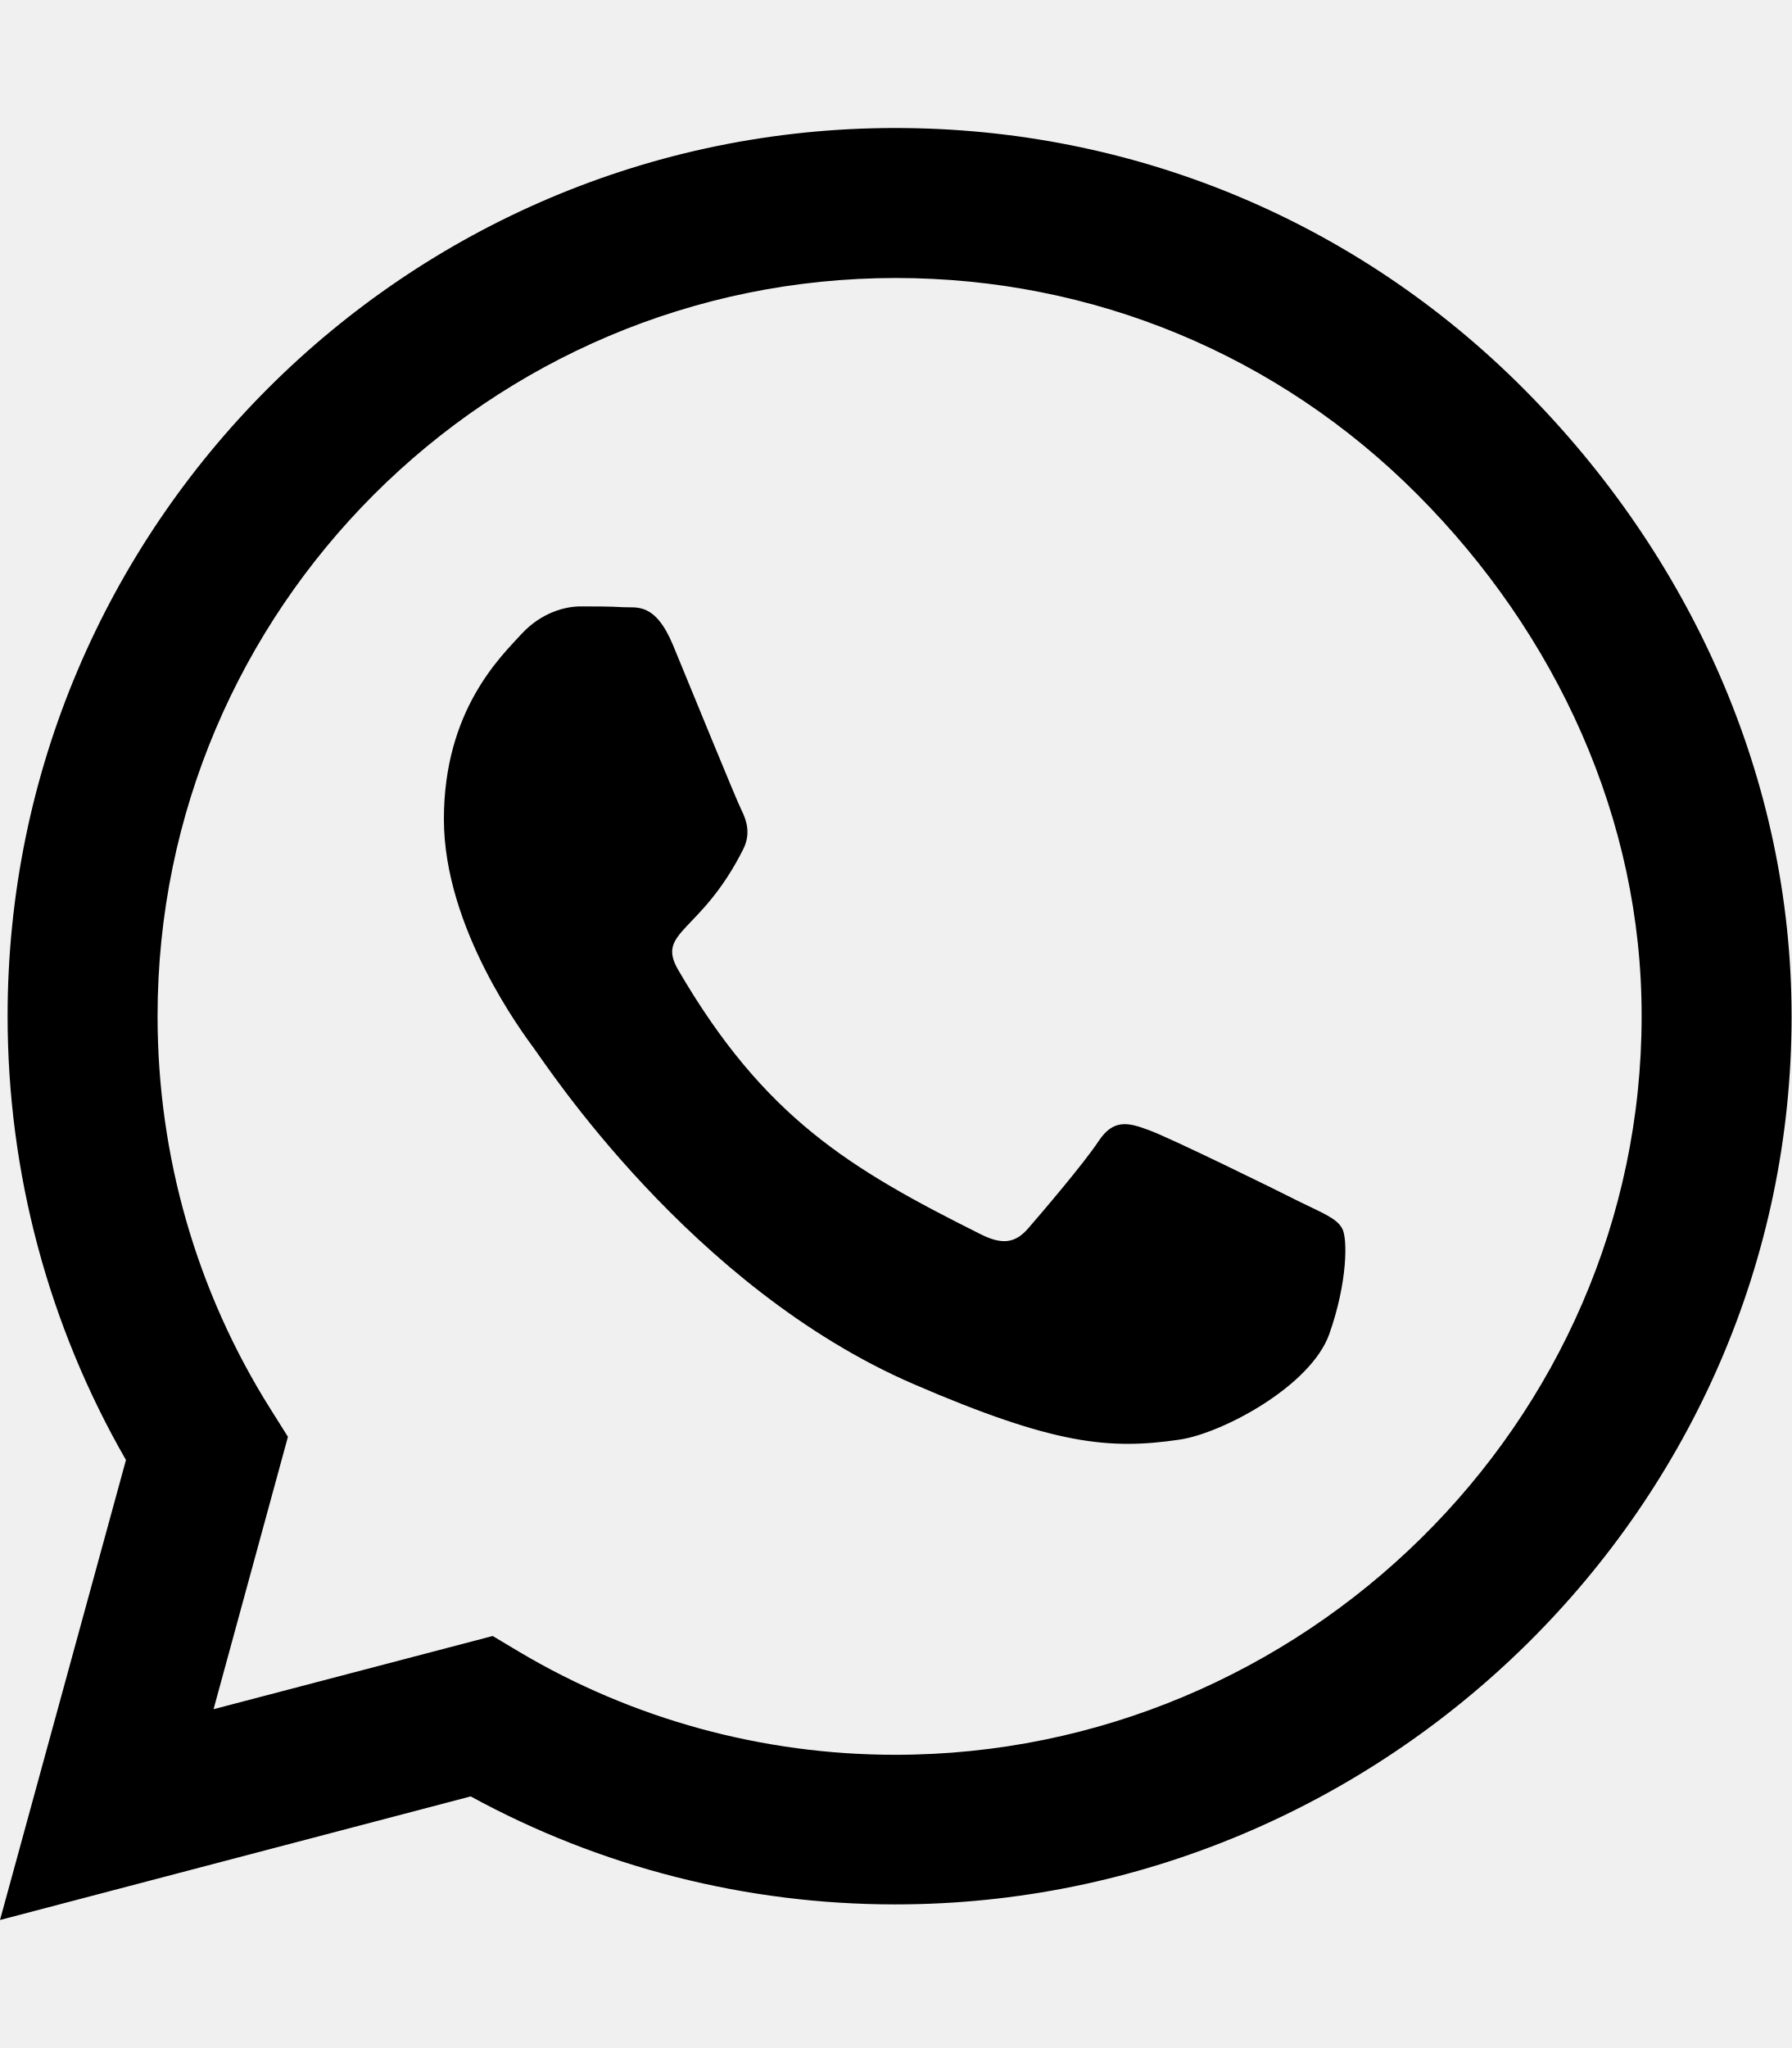
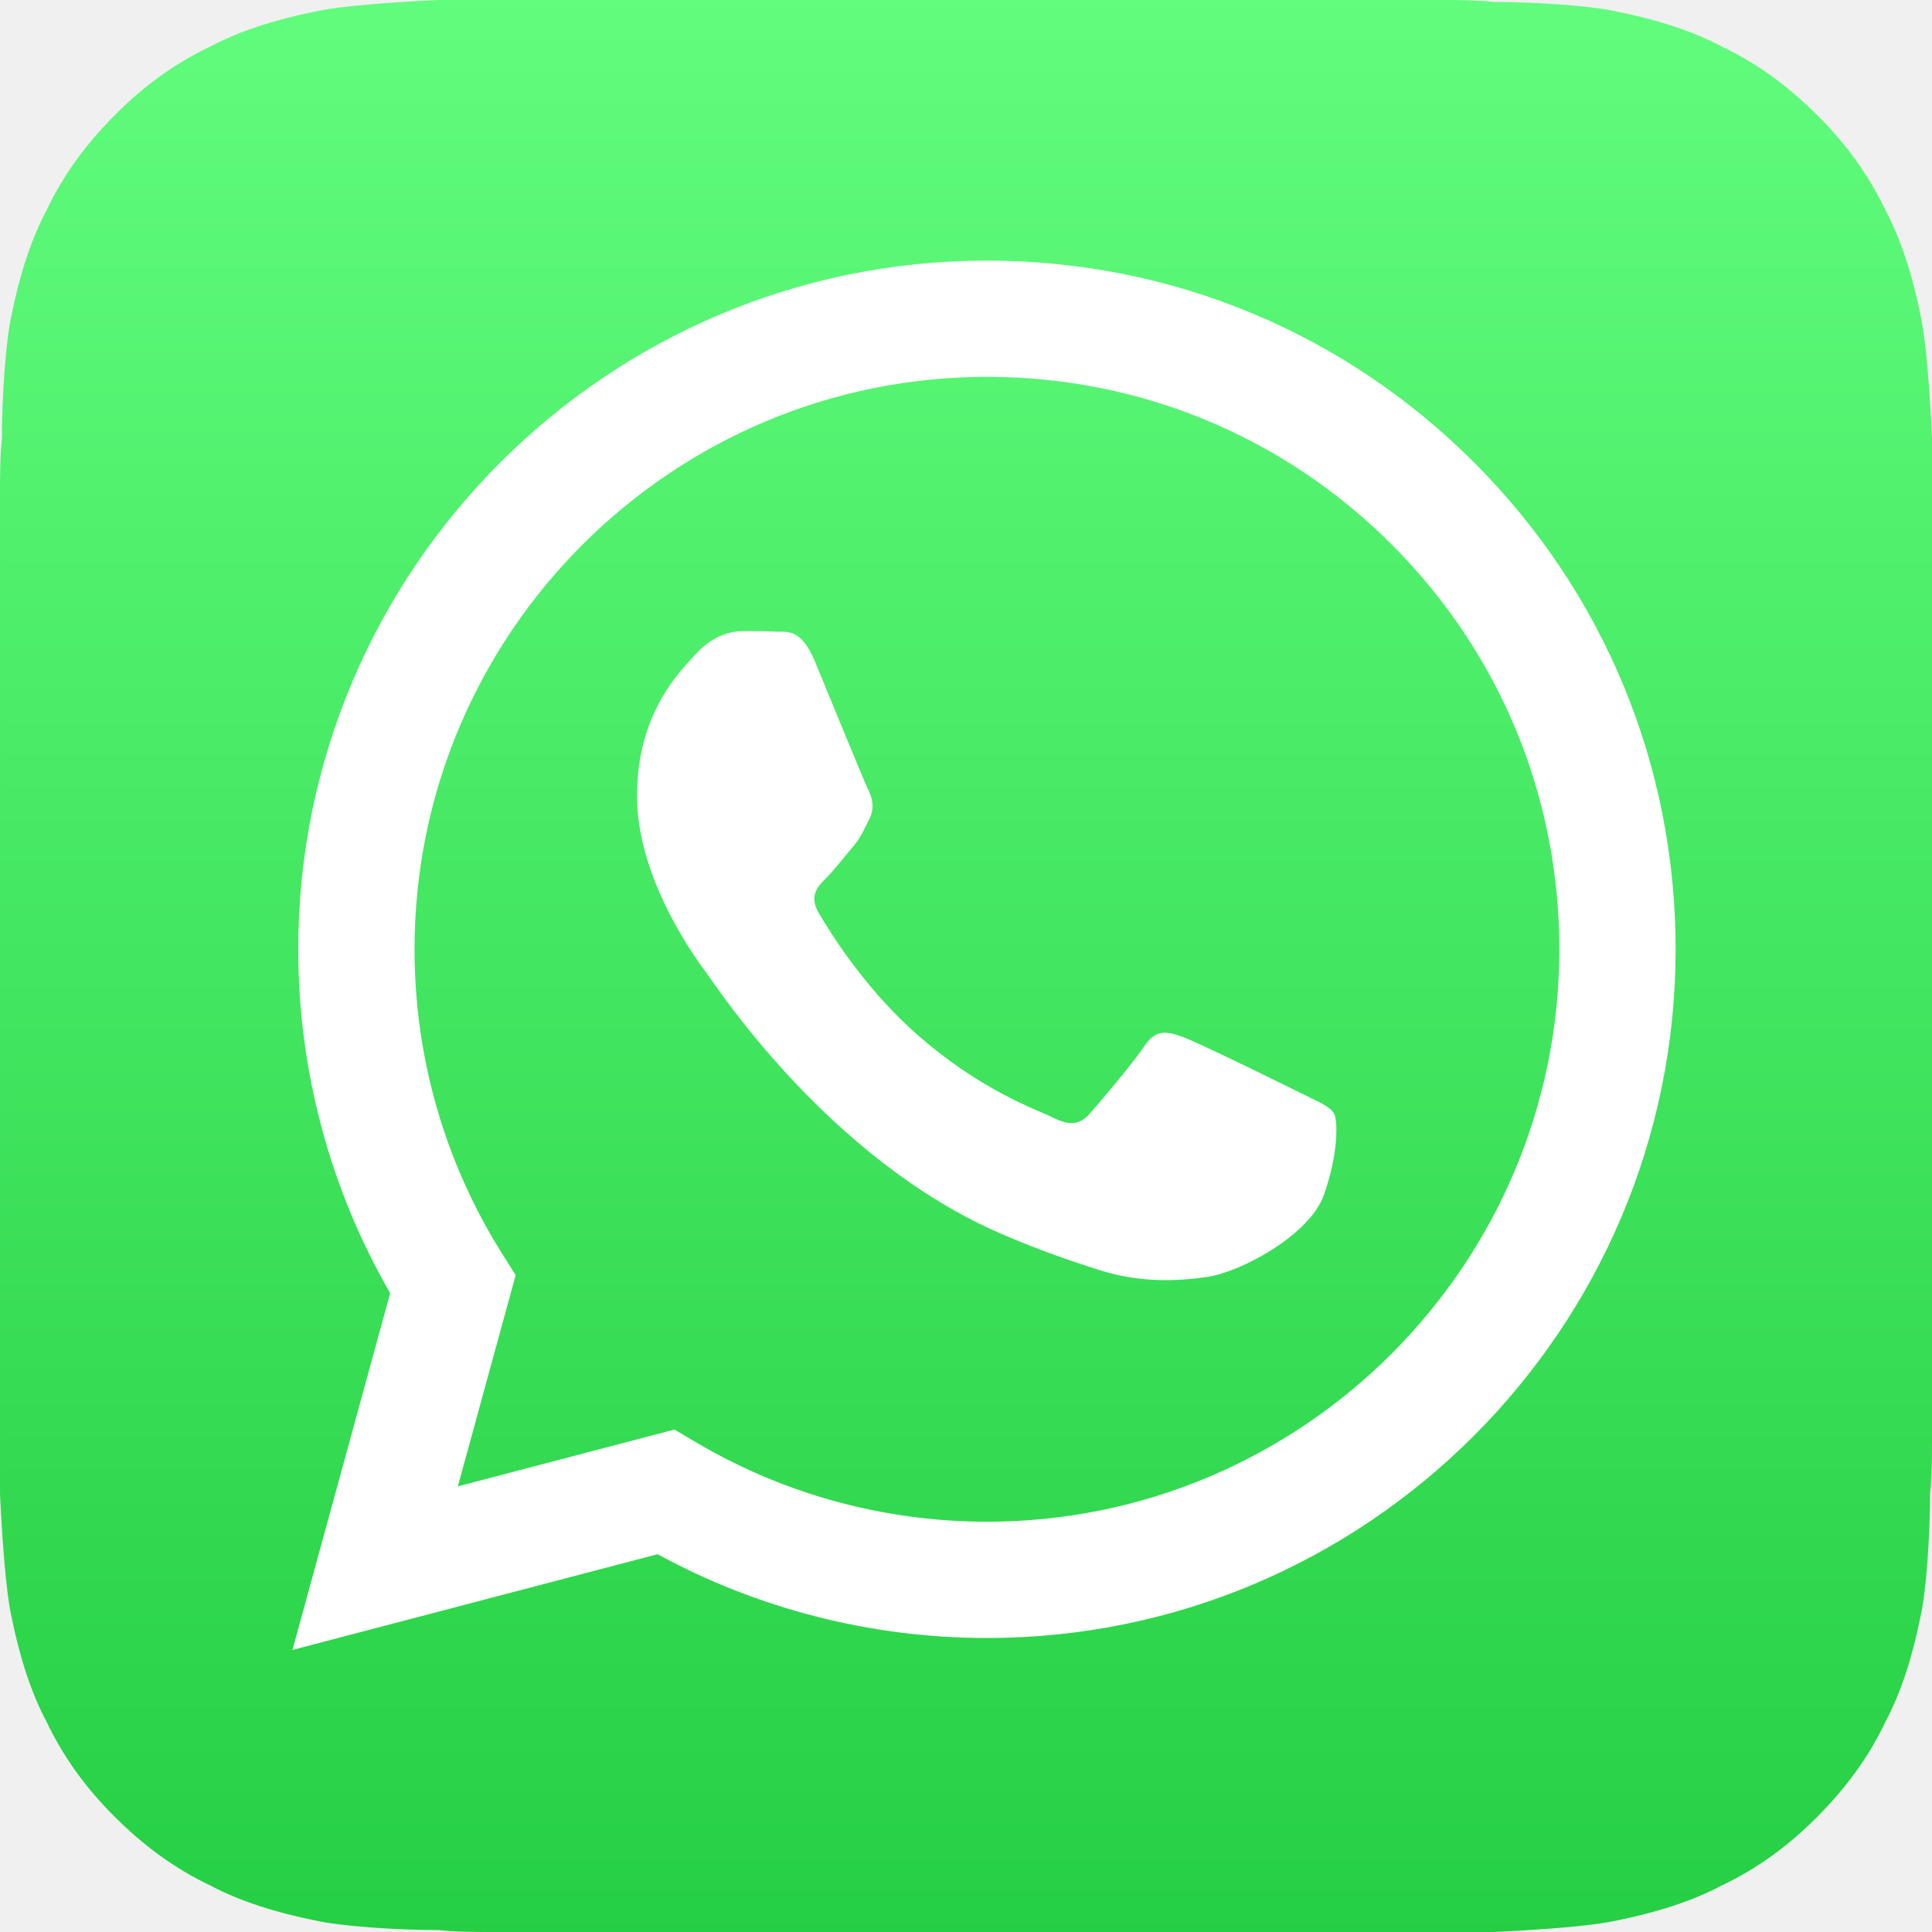
- <svg xmlns="http://www.w3.org/2000/svg" viewBox="0 0 448 512">
-   <path d="M380.9 97.1C339 55.1 283.2 32 223.9 32c-122.4 0-222 99.6-222 222 0 39.1 10.2 77.3 29.6 111L0 480l117.7-30.9c32.4 17.7 68.9 27 106.1 27h.1c122.3 0 224.1-99.6 224.1-222 0-59.3-25.2-115-67.1-157zm-157 341.6c-33.2 0-65.7-8.9-94-25.7l-6.7-4-69.8 18.3L72 359.2l-4.4-7c-18.5-29.4-28.2-63.3-28.2-98.2 0-101.7 82.8-184.5 184.6-184.5 49.3 0 95.6 19.2 130.4 54.1 34.8 34.9 56.2 81.2 56.1 130.5 0 101.8-84.9 184.6-186.6 184.6zm101.2-138.2c-5.5-2.8-32.8-16.2-37.9-18-5.1-1.9-8.8-2.8-12.5 2.8-3.7 5.6-14.3 18-17.6 21.8-3.2 3.7-6.5 4.2-12 1.4-32.6-16.3-54-29.1-75.5-66-5.7-9.8 5.7-9.1 16.3-30.3 1.8-3.7.9-6.9-.5-9.7-1.4-2.8-12.5-30.1-17.1-41.2-4.5-10.8-9.1-9.3-12.5-9.5-3.2-.2-6.9-.2-10.6-.2-3.7 0-9.7 1.4-14.8 6.9-5.1 5.6-19.4 19-19.4 46.3 0 27.3 19.9 53.7 22.6 57.4 2.8 3.7 39.1 59.7 94.8 83.8 35.2 15.2 49 16.5 66.6 13.9 10.7-1.6 32.8-13.4 37.4-26.4 4.6-13 4.6-24.1 3.2-26.4-1.3-2.5-5-3.9-10.5-6.6z" />
+ <svg xmlns="http://www.w3.org/2000/svg" height="100%" style="fill-rule:evenodd;clip-rule:evenodd;stroke-linejoin:round;stroke-miterlimit:2;" version="1.1" viewBox="0 0 512 512" width="100%" xml:space="preserve">
+   <g id="WhatsApp-Logo-Icon">
+     <path d="M116.225,-0.001c-11.264,0.512 -26.112,1.536 -32.768,3.072c-10.24,2.048 -19.968,5.12 -27.648,9.216c-9.728,4.608 -17.92,10.752 -25.088,17.92c-7.68,7.68 -13.824,15.872 -18.432,25.6c-4.096,7.68 -7.168,17.408 -9.216,27.648c-1.536,6.656 -2.56,21.504 -2.56,32.768c-0.512,4.608 -0.512,10.752 -0.512,13.824l0,251.905l0,13.824c0.512,11.264 1.536,26.112 3.072,32.768c2.048,10.24 5.12,19.968 9.216,27.648c4.608,9.728 10.752,17.92 17.92,25.088c7.68,7.68 15.872,13.824 25.6,18.432c7.68,4.096 17.408,7.168 27.648,9.216c6.656,1.536 21.504,2.56 32.768,2.56c4.608,0.512 10.752,0.512 13.824,0.512l251.904,0l13.824,0c11.264,-0.512 26.112,-1.536 32.768,-3.072c10.24,-2.048 19.968,-5.12 27.648,-9.216c9.728,-4.608 17.92,-10.752 25.088,-17.92c7.68,-7.68 13.824,-15.872 18.432,-25.6c4.096,-7.68 7.168,-17.408 9.216,-27.648c1.536,-6.656 2.56,-21.504 2.56,-32.768c0.512,-4.608 0.512,-10.752 0.512,-13.824l0,-265.729c-0.512,-11.264 -1.536,-26.112 -3.072,-32.768c-2.048,-10.24 -5.12,-19.968 -9.216,-27.648c-4.608,-9.728 -10.752,-17.92 -17.92,-25.088c-7.68,-7.68 -15.872,-13.824 -25.6,-18.432c-7.68,-4.096 -17.408,-7.168 -27.648,-9.216c-6.656,-1.536 -21.504,-2.56 -32.768,-2.56c-4.608,-0.512 -10.752,-0.512 -13.824,-0.512l-265.728,0Z" style="fill:url(#_Linear1);fill-rule:nonzero;" />
+     <path d="M344.754,289.698c-4.56,-2.282 -26.98,-13.311 -31.161,-14.832c-4.18,-1.521 -7.219,-2.282 -10.259,2.282c-3.041,4.564 -11.78,14.832 -14.44,17.875c-2.66,3.042 -5.32,3.423 -9.88,1.14c-4.561,-2.281 -19.254,-7.095 -36.672,-22.627c-13.556,-12.087 -22.709,-27.017 -25.369,-31.581c-2.66,-4.564 -0.283,-7.031 2,-9.304c2.051,-2.041 4.56,-5.324 6.84,-7.986c2.28,-2.662 3.04,-4.564 4.56,-7.606c1.52,-3.042 0.76,-5.705 -0.38,-7.987c-1.14,-2.282 -10.26,-24.72 -14.06,-33.848c-3.701,-8.889 -7.461,-7.686 -10.26,-7.826c-2.657,-0.132 -5.7,-0.16 -8.74,-0.16c-3.041,0 -7.98,1.141 -12.161,5.704c-4.18,4.564 -15.96,15.594 -15.96,38.032c0,22.438 16.34,44.116 18.62,47.159c2.281,3.043 32.157,49.089 77.902,68.836c10.88,4.697 19.374,7.501 25.997,9.603c10.924,3.469 20.866,2.98 28.723,1.806c8.761,-1.309 26.98,-11.029 30.781,-21.677c3.799,-10.649 3.799,-19.777 2.659,-21.678c-1.139,-1.902 -4.179,-3.043 -8.74,-5.325m-83.207,113.573l-0.061,0c-27.22,-0.011 -53.917,-7.32 -77.207,-21.137l-5.539,-3.287l-57.413,15.056l15.325,-55.959l-3.608,-5.736c-15.184,-24.145 -23.203,-52.051 -23.192,-80.704c0.033,-83.611 68.083,-151.635 151.756,-151.635c40.517,0.016 78.603,15.811 107.243,44.474c28.64,28.663 44.404,66.764 44.389,107.283c-0.035,83.617 -68.083,151.645 -151.693,151.645m129.102,-280.709c-34.457,-34.486 -80.281,-53.487 -129.103,-53.507c-100.595,0 -182.468,81.841 -182.508,182.437c-0.013,32.156 8.39,63.546 24.361,91.212l-25.892,94.545l96.75,-25.37c26.657,14.535 56.67,22.194 87.216,22.207l0.075,0c100.586,0 182.465,-81.852 182.506,-182.448c0.019,-48.751 -18.946,-94.59 -53.405,-129.076" style="fill:#fff;" />
+   </g>
+   <defs>
+     <linearGradient gradientTransform="matrix(0,-512,-512,0,256.001,512)" gradientUnits="userSpaceOnUse" id="_Linear1" x1="0" x2="1" y1="0" y2="0">
+       <stop offset="0" style="stop-color:#25cf43;stop-opacity:1" />
+       <stop offset="1" style="stop-color:#61fd7d;stop-opacity:1" />
+     </linearGradient>
+   </defs>
</svg>
